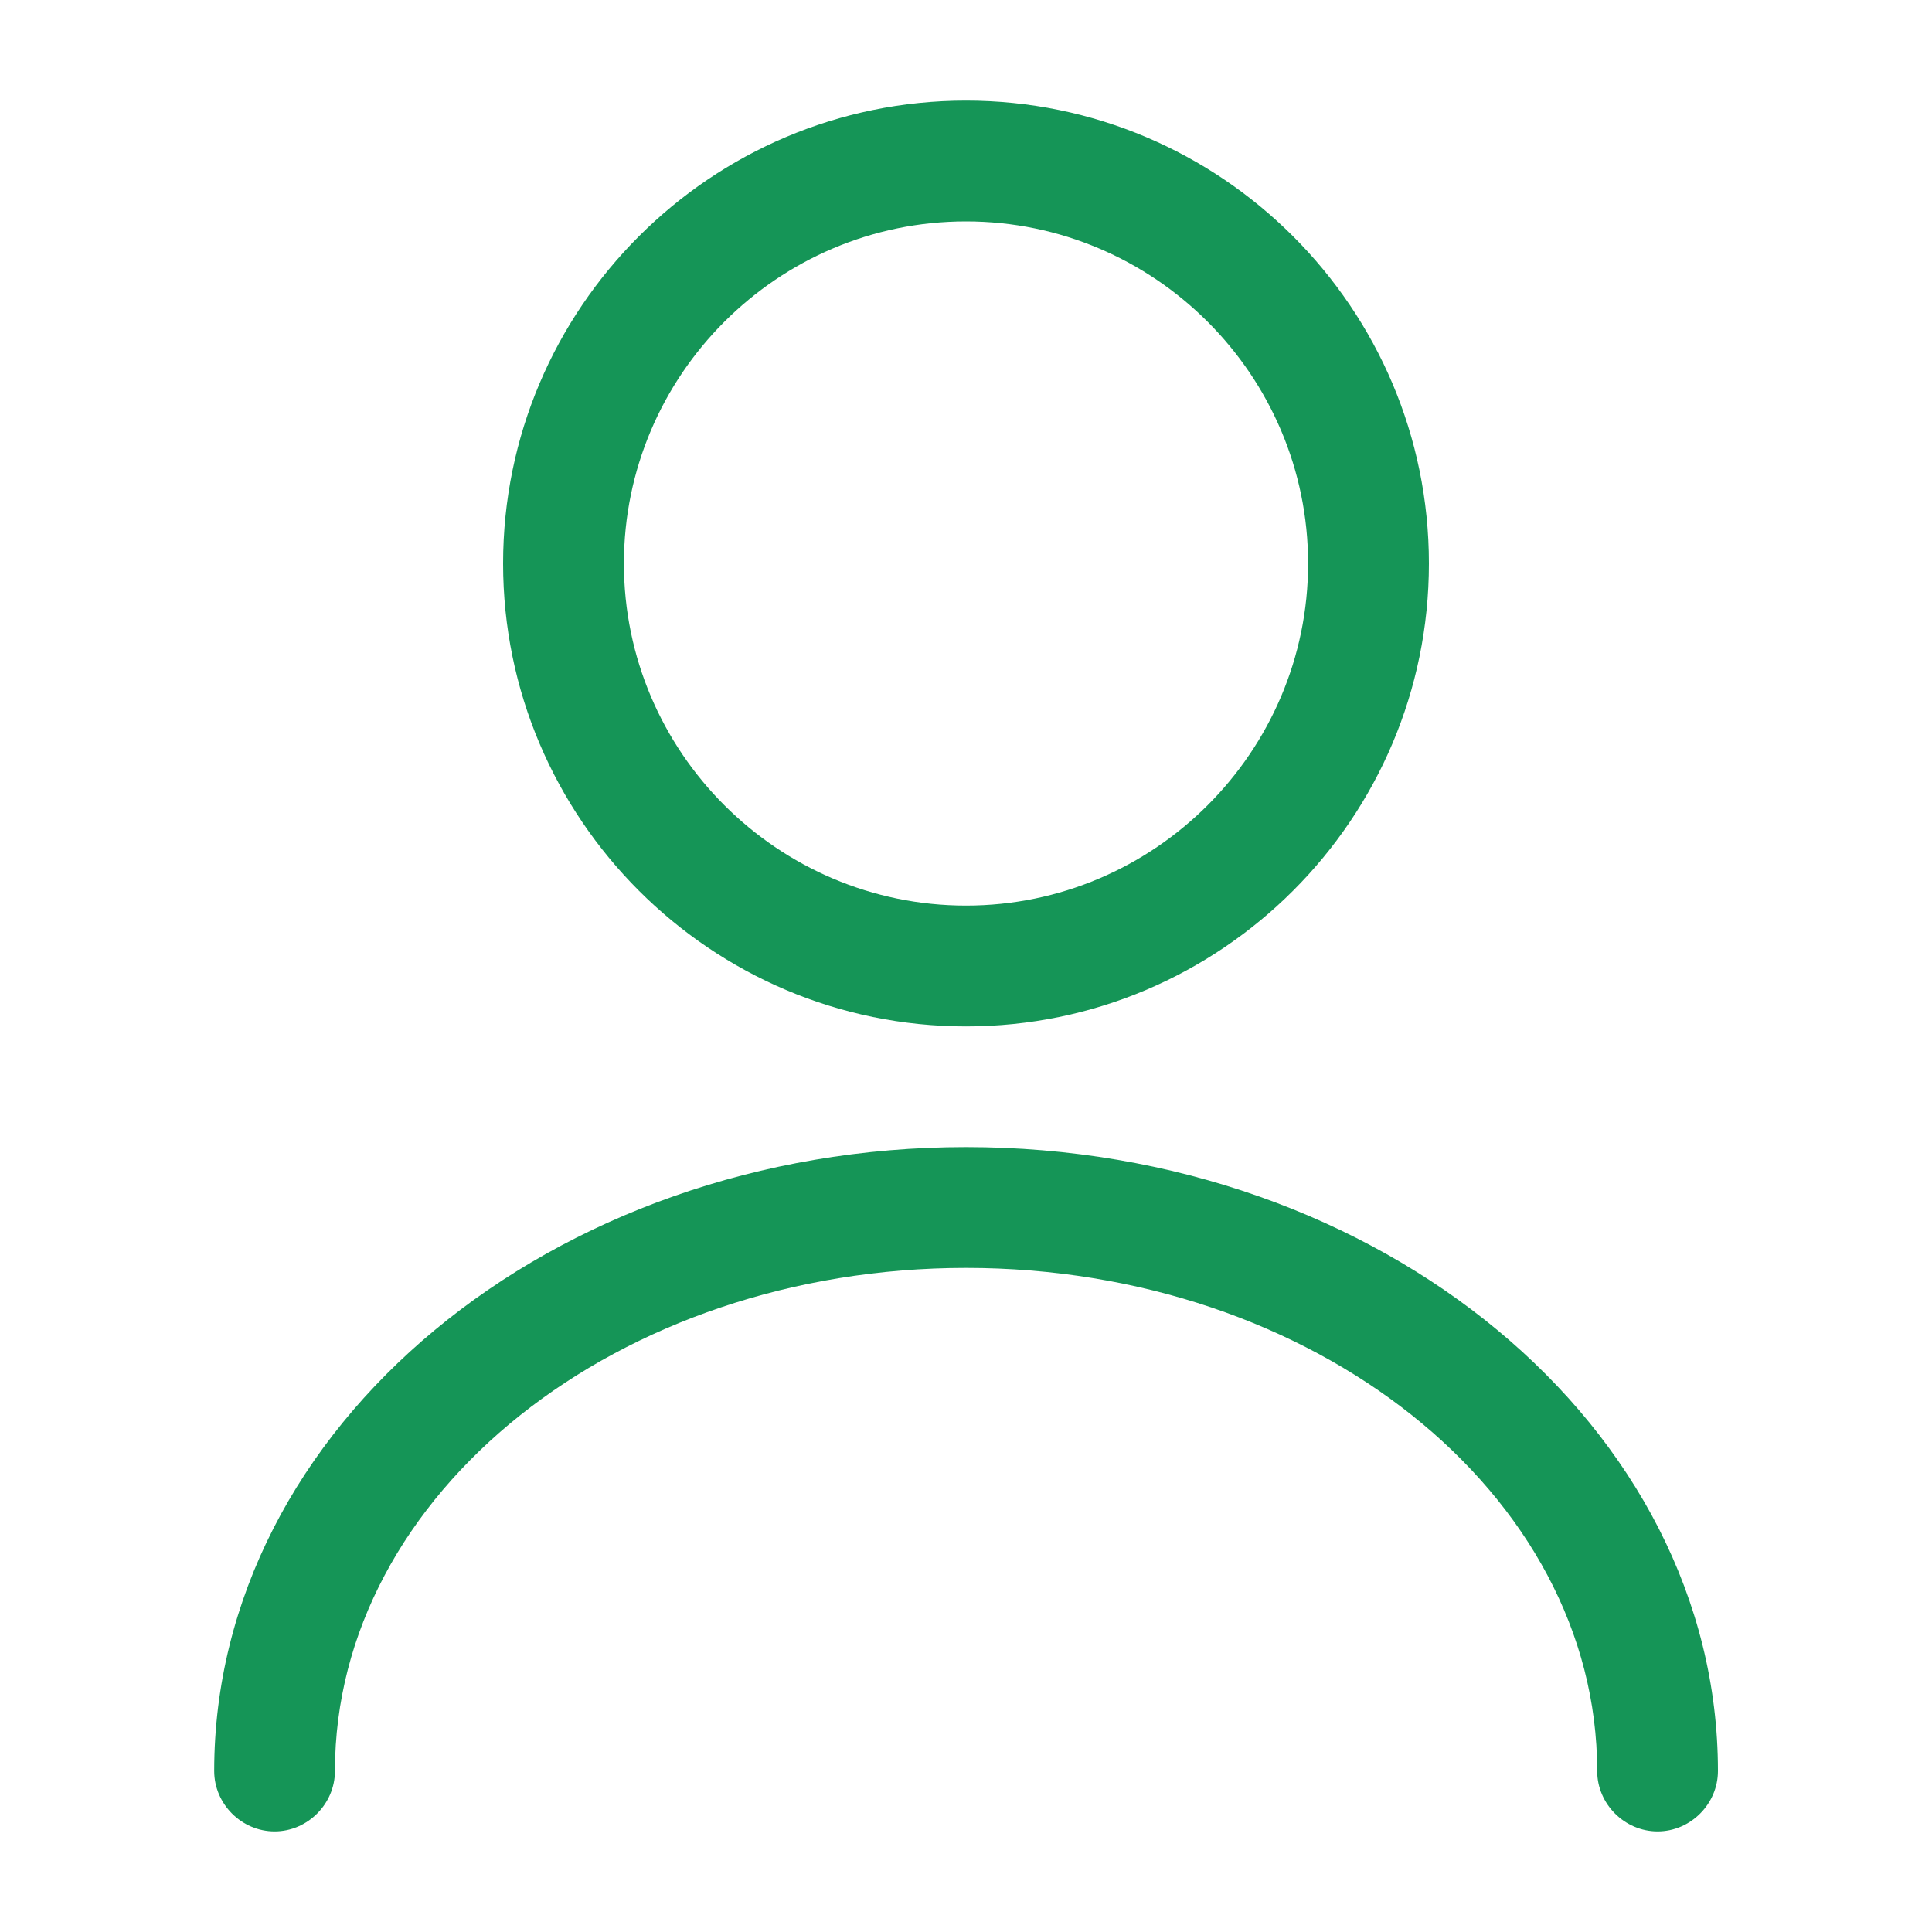
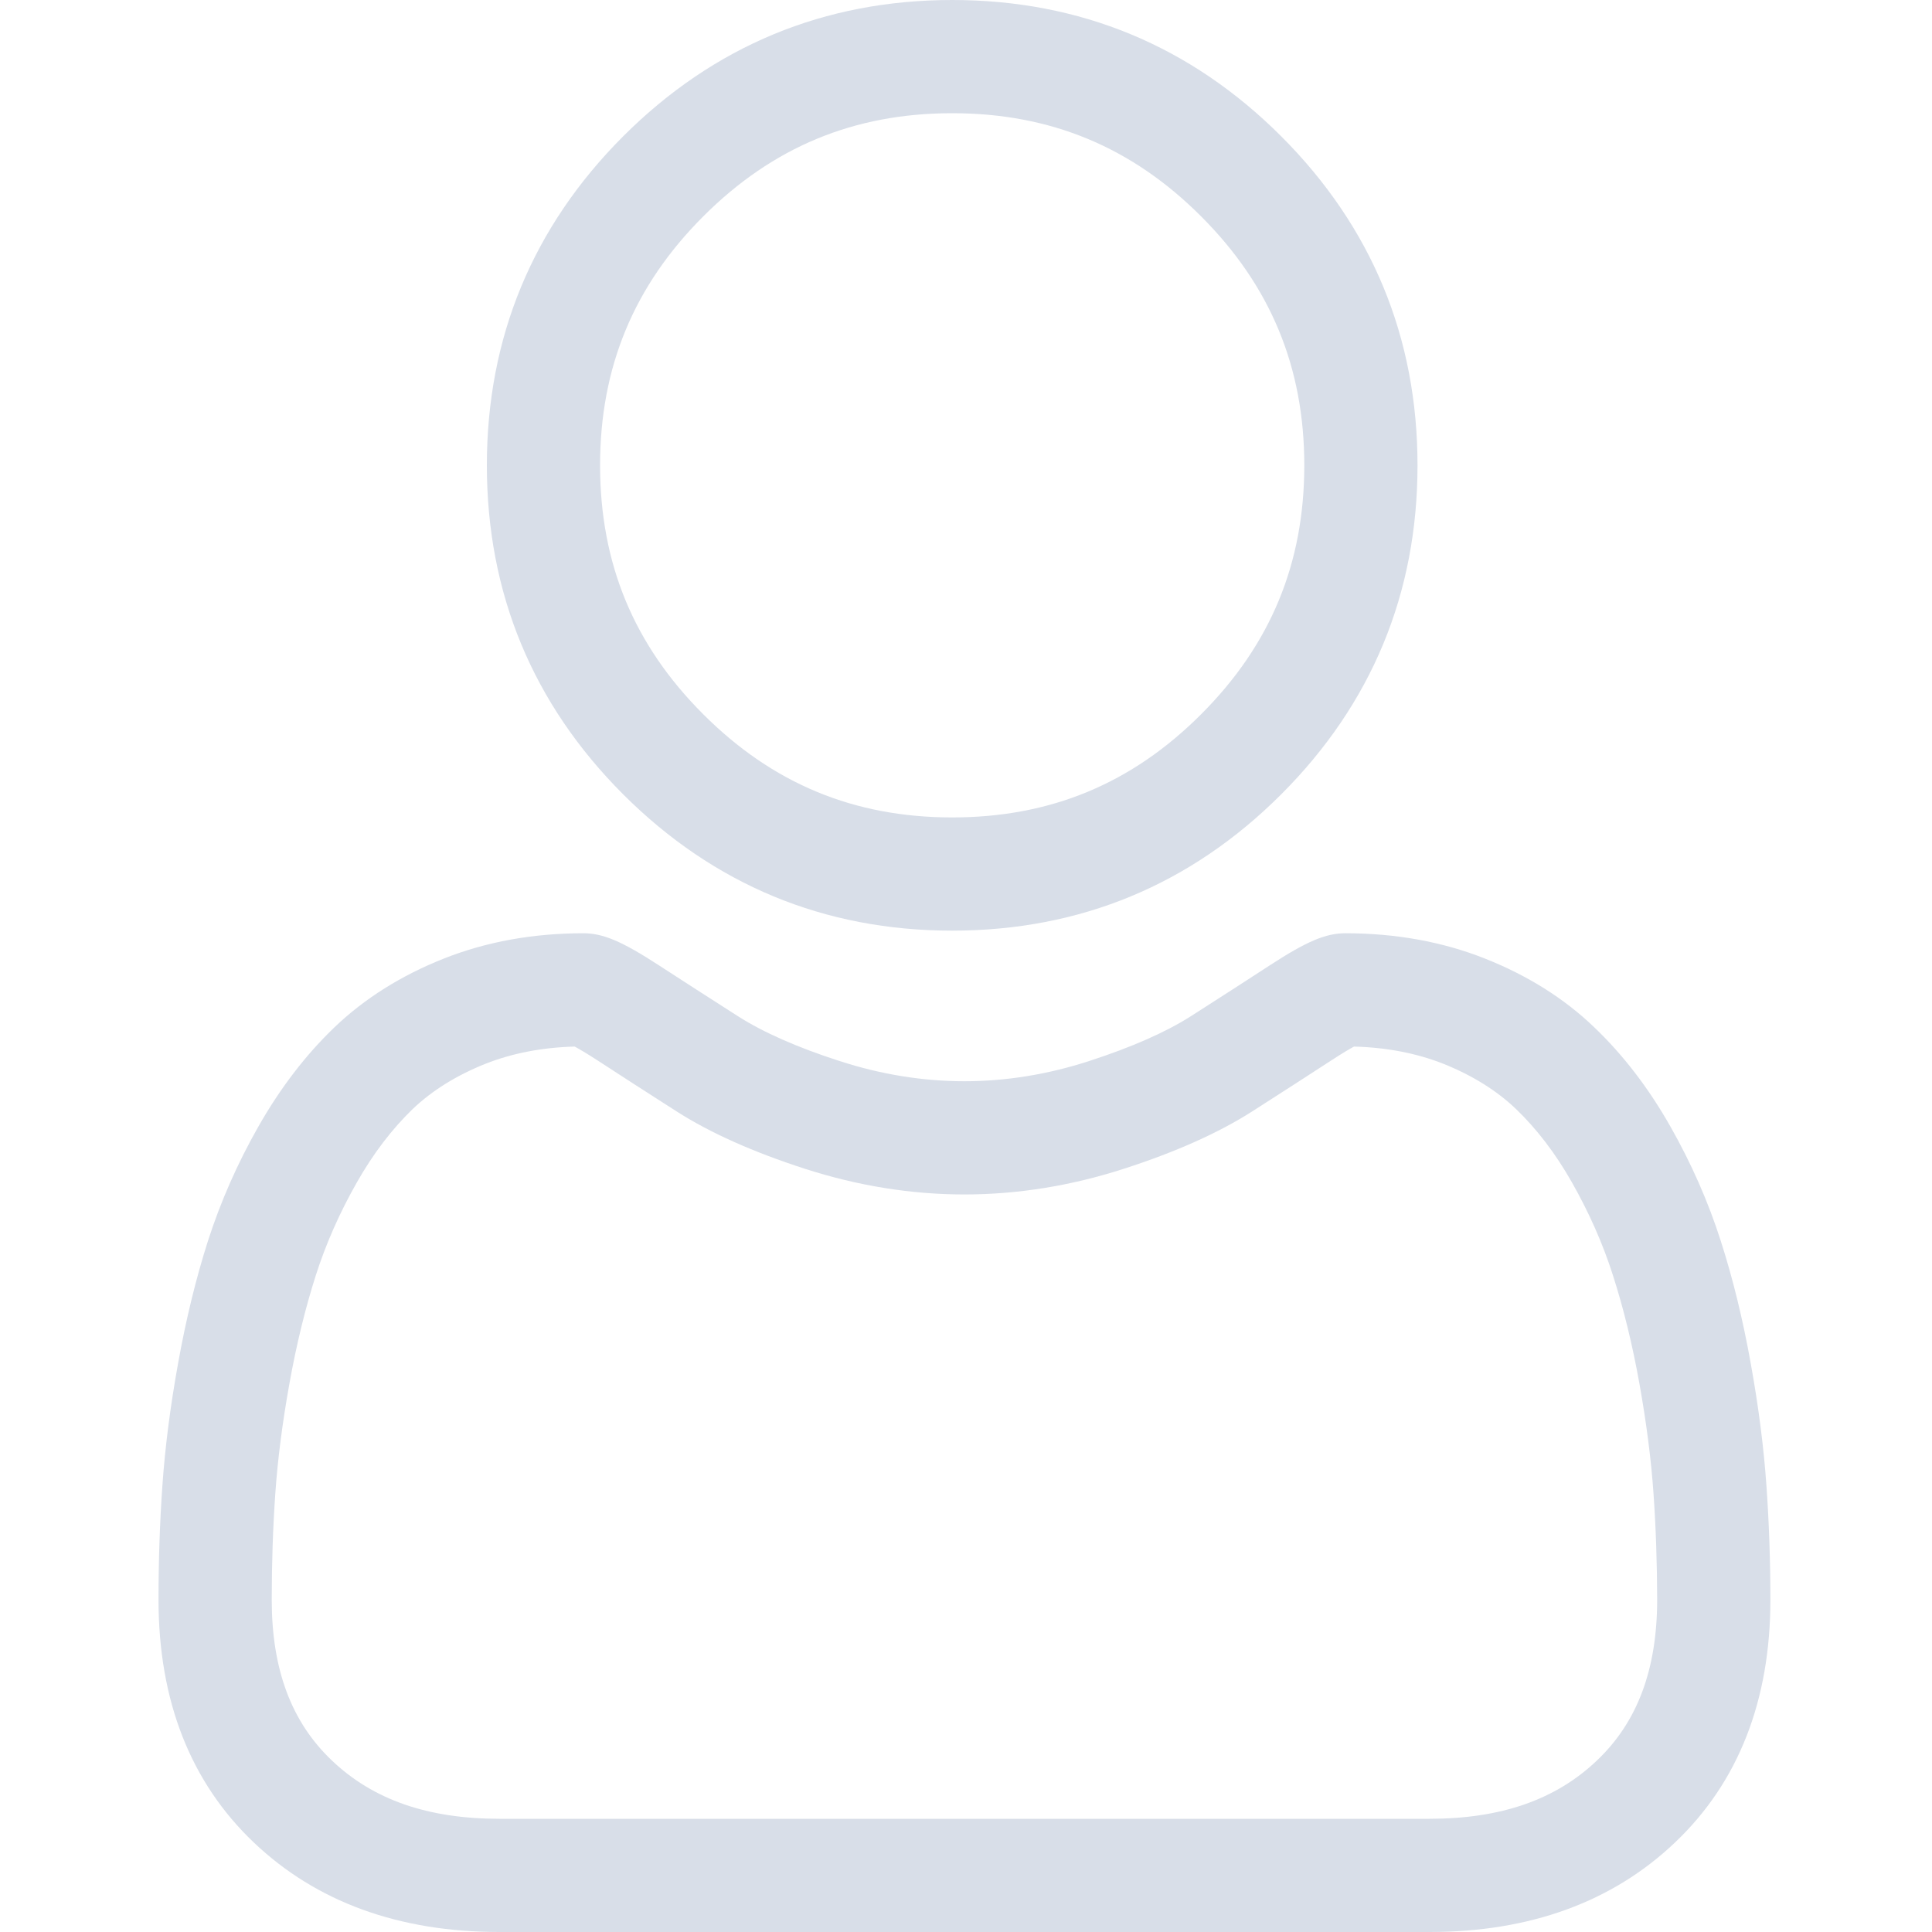
- <svg xmlns="http://www.w3.org/2000/svg" width="30" height="30" viewBox="0 0 30 30" fill="none">
-   <path d="M15 15.938C11.037 15.938 7.812 12.713 7.812 8.75C7.812 4.787 11.037 1.562 15 1.562C18.962 1.562 22.188 4.787 22.188 8.75C22.188 12.713 18.962 15.938 15 15.938ZM15 3.438C12.075 3.438 9.688 5.825 9.688 8.75C9.688 11.675 12.075 14.062 15 14.062C17.925 14.062 20.312 11.675 20.312 8.75C20.312 5.825 17.925 3.438 15 3.438Z" fill="#159557" />
-   <path d="M25.739 28.438C25.226 28.438 24.801 28.012 24.801 27.5C24.801 23.188 20.401 19.688 15.001 19.688C9.601 19.688 5.201 23.188 5.201 27.5C5.201 28.012 4.776 28.438 4.264 28.438C3.751 28.438 3.326 28.012 3.326 27.5C3.326 22.163 8.564 17.812 15.001 17.812C21.439 17.812 26.676 22.163 26.676 27.5C26.676 28.012 26.251 28.438 25.739 28.438Z" fill="#159557" />
+ <svg xmlns="http://www.w3.org/2000/svg" width="20" height="20" viewBox="0 0 20 20" fill="none">
+   <path d="M9.857 9.634C11.181 9.634 12.327 9.159 13.263 8.223C14.2 7.286 14.674 6.141 14.674 4.817C14.674 3.494 14.2 2.348 13.263 1.411C12.327 0.475 11.181 0 9.857 0C8.534 0 7.388 0.475 6.451 1.411C5.515 2.348 5.04 3.493 5.04 4.817C5.04 6.141 5.515 7.287 6.451 8.223C7.388 9.159 8.534 9.634 9.857 9.634ZM7.28 2.24C7.999 1.521 8.842 1.172 9.857 1.172C10.873 1.172 11.716 1.521 12.434 2.24C13.153 2.959 13.502 3.802 13.502 4.817C13.502 5.833 13.153 6.675 12.434 7.394C11.716 8.113 10.873 8.462 9.857 8.462C8.842 8.462 7.999 8.113 7.28 7.394C6.561 6.676 6.212 5.833 6.212 4.817C6.212 3.802 6.561 2.959 7.28 2.24Z" fill="#D8DEE8" />
+   <path d="M18.286 15.379C18.259 14.99 18.205 14.565 18.124 14.116C18.043 13.663 17.939 13.236 17.813 12.845C17.684 12.441 17.508 12.042 17.291 11.66C17.066 11.263 16.801 10.918 16.503 10.634C16.193 10.336 15.812 10.097 15.372 9.923C14.934 9.749 14.447 9.661 13.928 9.661C13.723 9.661 13.526 9.745 13.145 9.993C12.91 10.146 12.636 10.323 12.329 10.519C12.067 10.686 11.712 10.842 11.274 10.984C10.846 11.123 10.412 11.193 9.983 11.193C9.555 11.193 9.12 11.123 8.692 10.984C8.254 10.843 7.899 10.686 7.638 10.519C7.334 10.325 7.06 10.148 6.821 9.993C6.44 9.745 6.243 9.661 6.039 9.661C5.519 9.661 5.033 9.749 4.595 9.923C4.155 10.097 3.774 10.336 3.463 10.634C3.166 10.918 2.901 11.264 2.676 11.66C2.458 12.042 2.283 12.441 2.153 12.845C2.028 13.236 1.924 13.663 1.843 14.116C1.762 14.564 1.708 14.989 1.681 15.38C1.654 15.762 1.641 16.159 1.641 16.561C1.641 17.605 1.972 18.45 2.627 19.073C3.273 19.688 4.128 20 5.169 20H14.799C15.839 20 16.694 19.688 17.34 19.073C17.995 18.451 18.327 17.605 18.327 16.561C18.327 16.158 18.313 15.76 18.286 15.379ZM16.532 18.224C16.105 18.631 15.538 18.828 14.799 18.828H5.169C4.429 18.828 3.862 18.631 3.435 18.224C3.016 17.826 2.813 17.281 2.813 16.561C2.813 16.186 2.825 15.816 2.85 15.461C2.874 15.112 2.923 14.729 2.996 14.323C3.068 13.921 3.16 13.544 3.269 13.203C3.374 12.875 3.517 12.551 3.695 12.239C3.864 11.941 4.059 11.686 4.273 11.48C4.474 11.288 4.728 11.131 5.026 11.012C5.302 10.903 5.612 10.843 5.949 10.834C5.99 10.856 6.063 10.898 6.182 10.975C6.423 11.132 6.7 11.311 7.007 11.507C7.353 11.728 7.799 11.927 8.332 12.099C8.877 12.275 9.432 12.365 9.983 12.365C10.534 12.365 11.09 12.275 11.634 12.099C12.168 11.927 12.613 11.728 12.96 11.507C13.274 11.306 13.544 11.132 13.785 10.975C13.903 10.898 13.976 10.856 14.017 10.834C14.354 10.843 14.665 10.903 14.941 11.012C15.239 11.131 15.492 11.288 15.693 11.48C15.908 11.686 16.103 11.941 16.272 12.239C16.449 12.551 16.593 12.875 16.697 13.202C16.807 13.544 16.899 13.921 16.971 14.322C17.044 14.73 17.093 15.113 17.117 15.461V15.461C17.142 15.815 17.154 16.185 17.155 16.561C17.154 17.282 16.951 17.826 16.532 18.224Z" fill="#D8DEE8" />
</svg>
